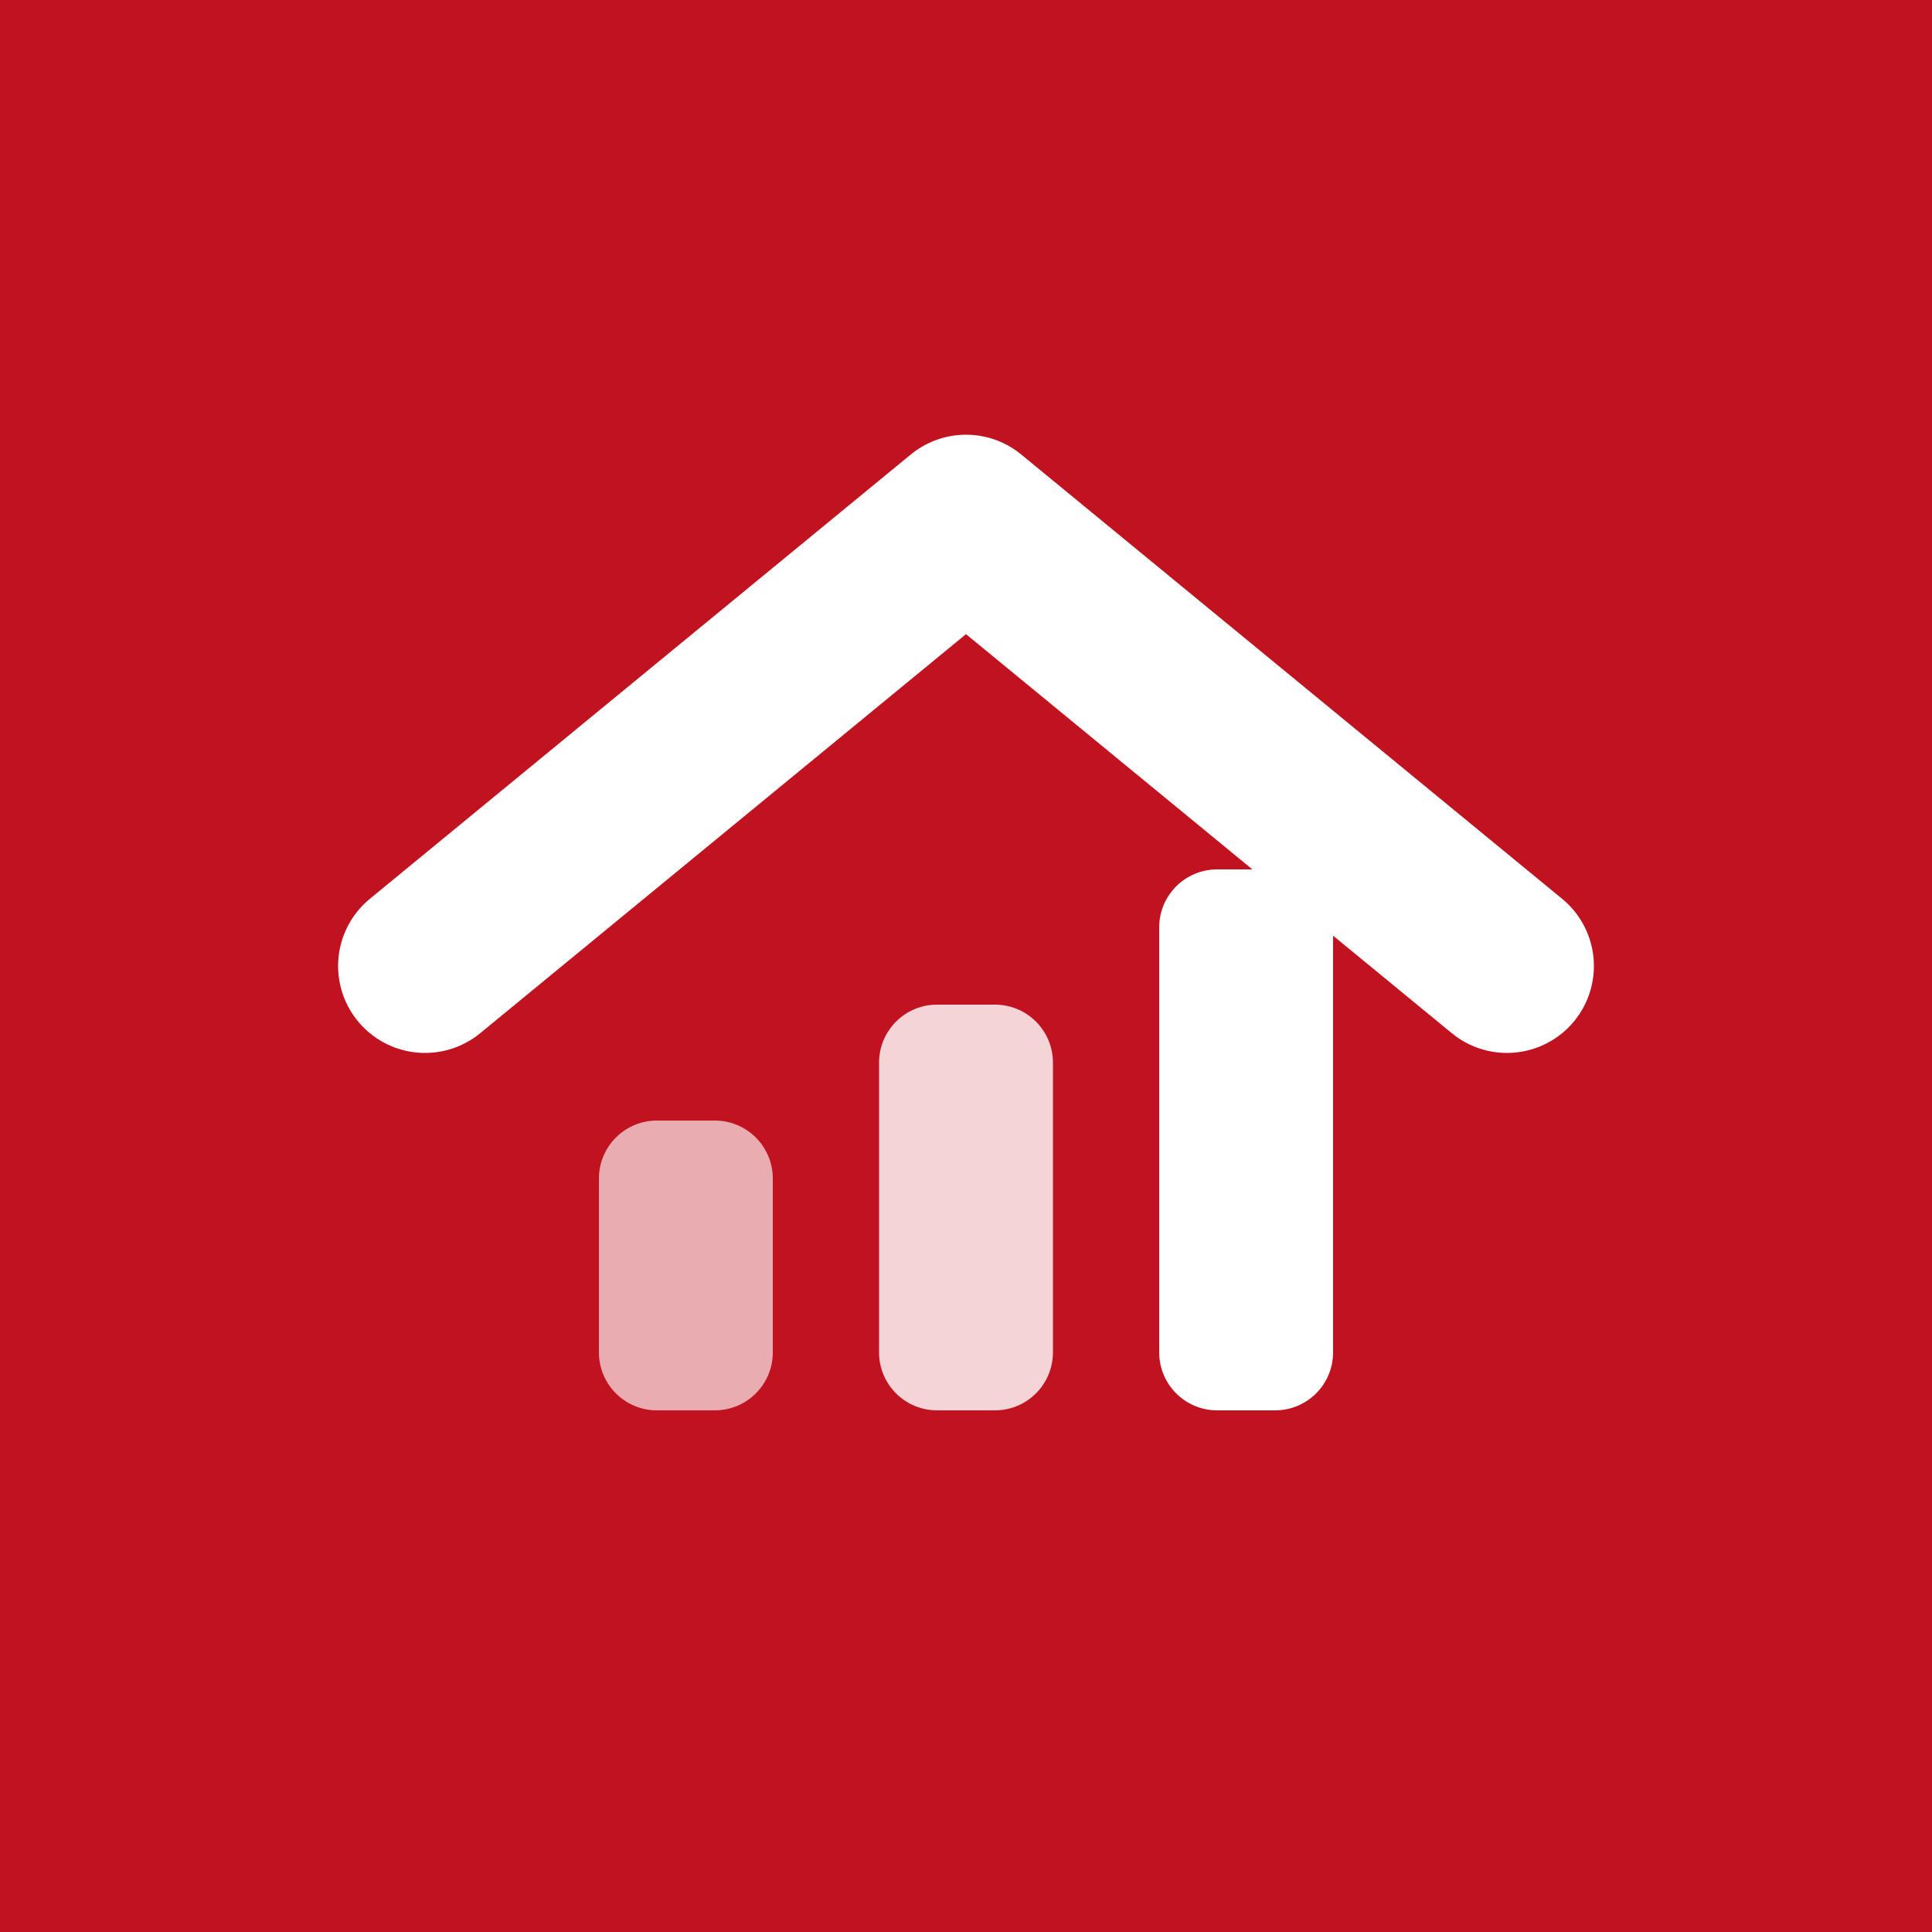
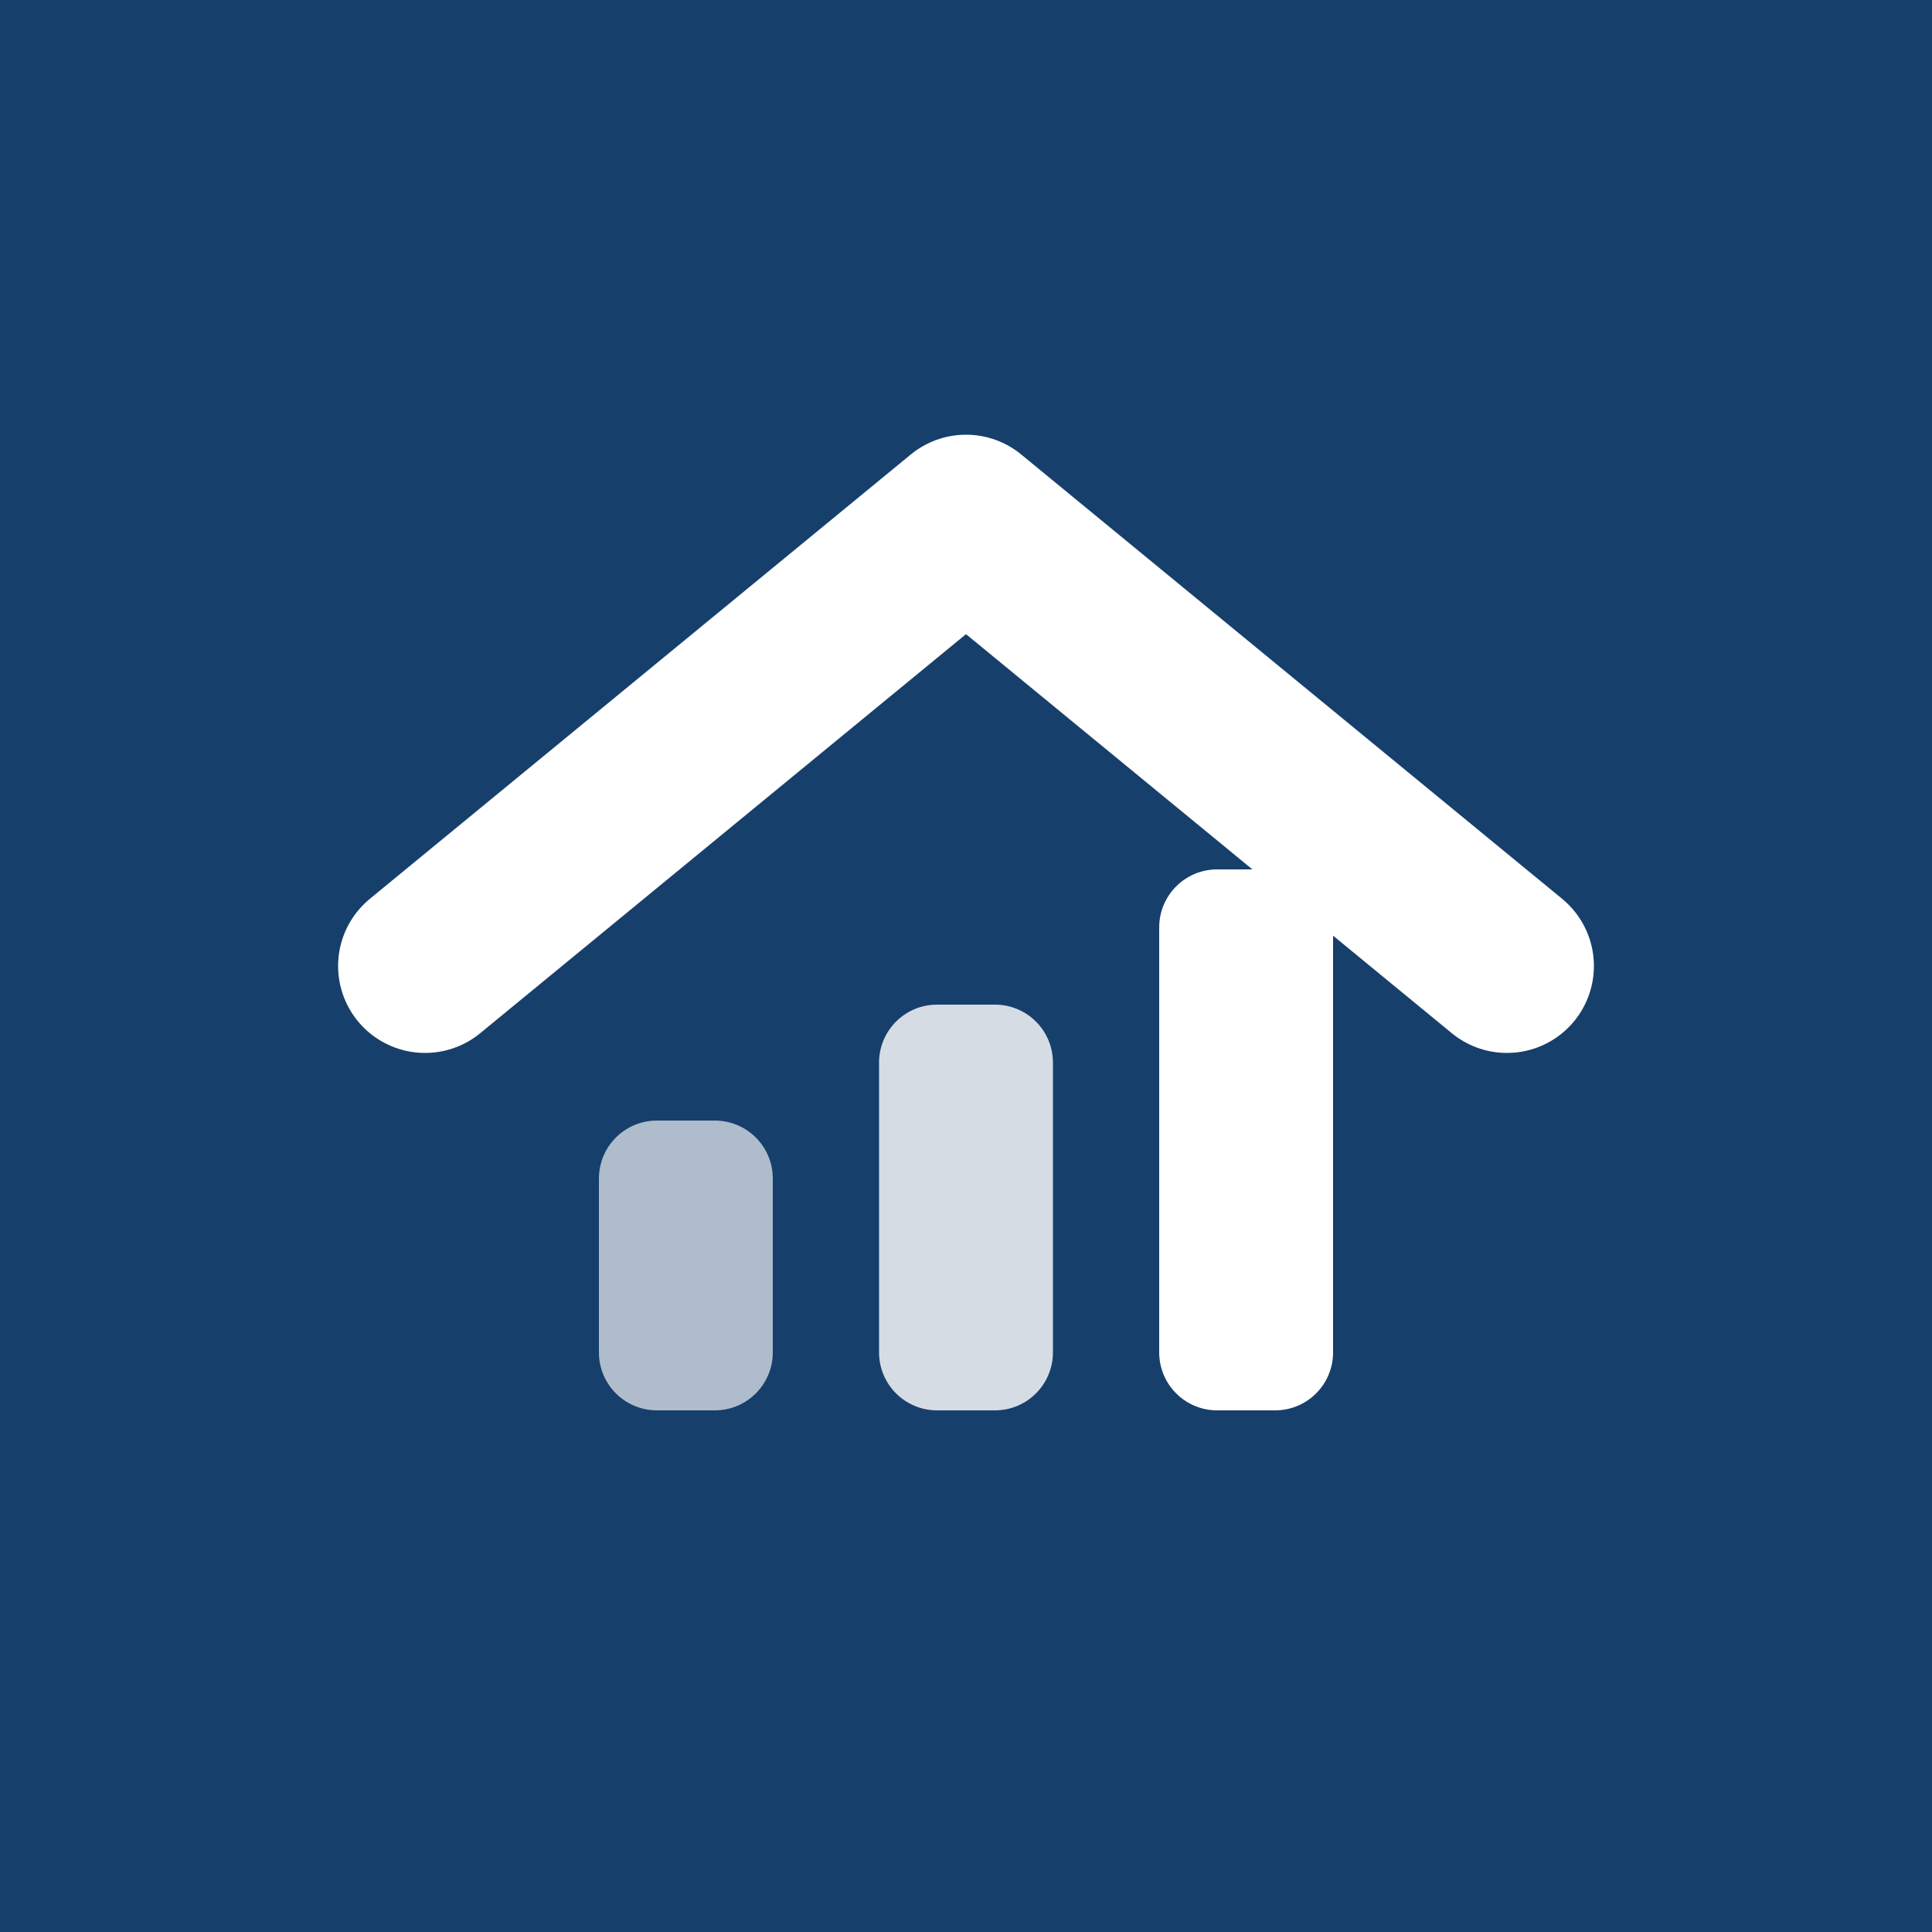
<svg xmlns="http://www.w3.org/2000/svg" viewBox="0 0 100 100" width="512" height="512" role="img" aria-label="Inmobiliaria Inteligente">
-   <rect width="100" height="100" fill="#C1121F" />
+   <rect width="100" height="100" fill="#173F6B" />
  <path d="M22 50 L50 27 L78 50" fill="none" stroke="#fff" stroke-width="9" stroke-linecap="round" stroke-linejoin="round" />
  <rect x="31" y="58" width="9" height="15" rx="3" fill="#fff" opacity=".65" />
  <rect x="45.5" y="52" width="9" height="21" rx="3" fill="#fff" opacity=".82" />
  <rect x="60" y="45" width="9" height="28" rx="3" fill="#fff" />
</svg>
